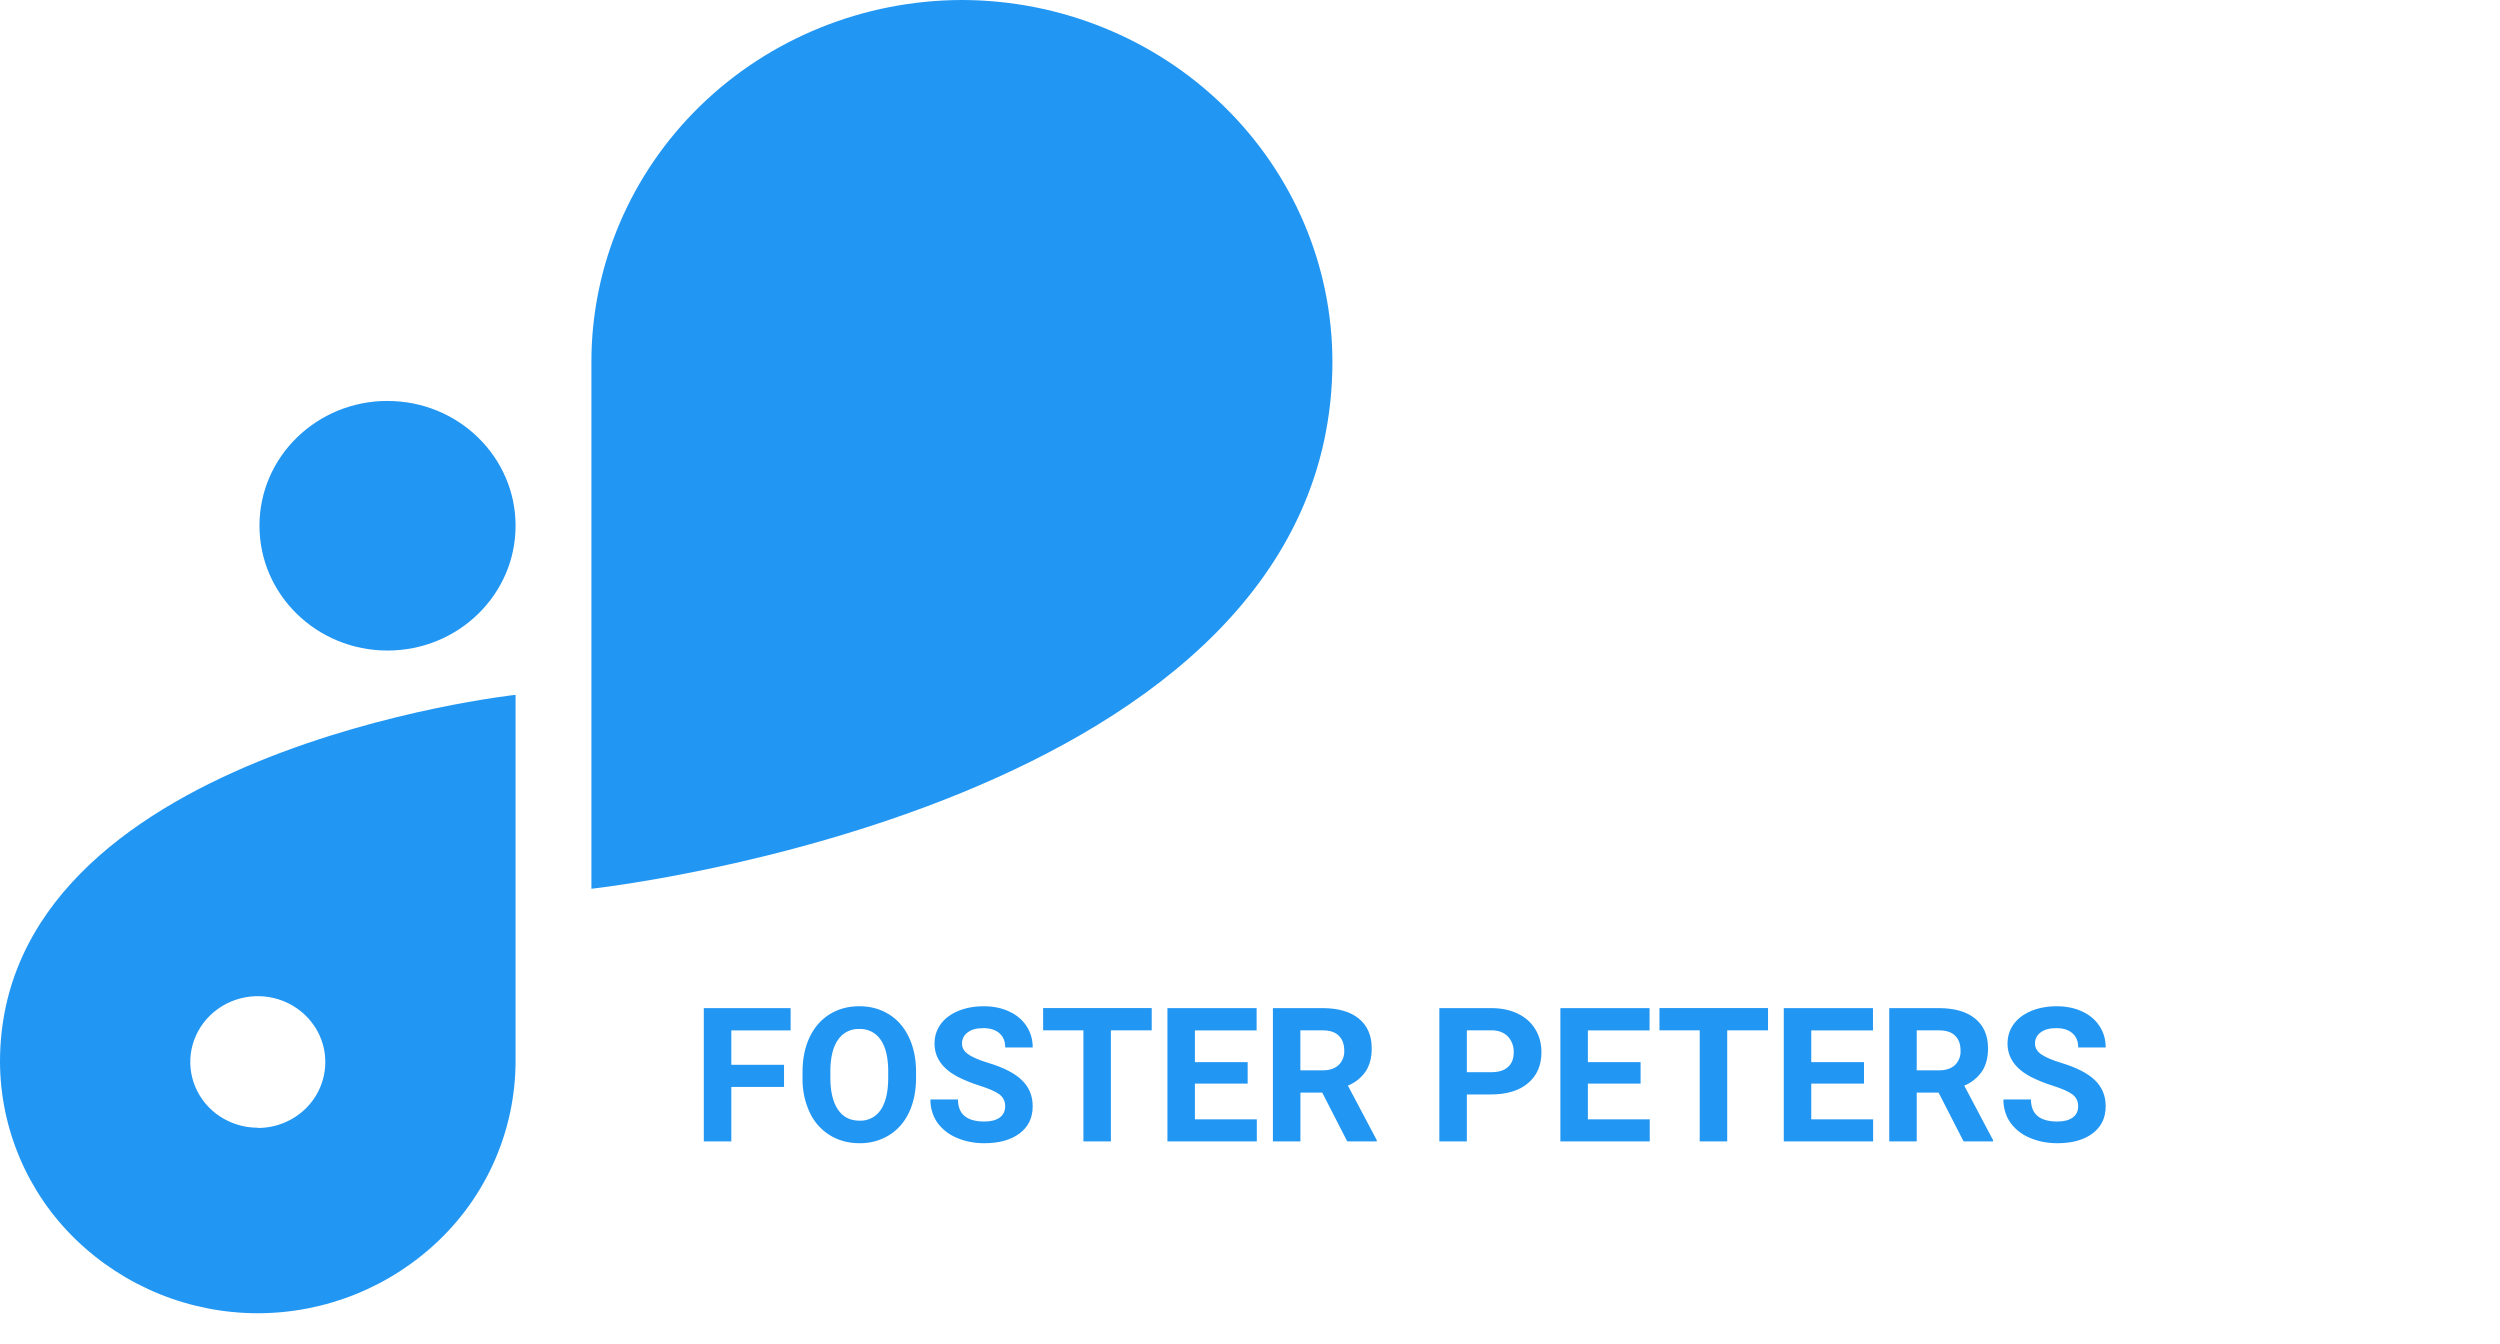
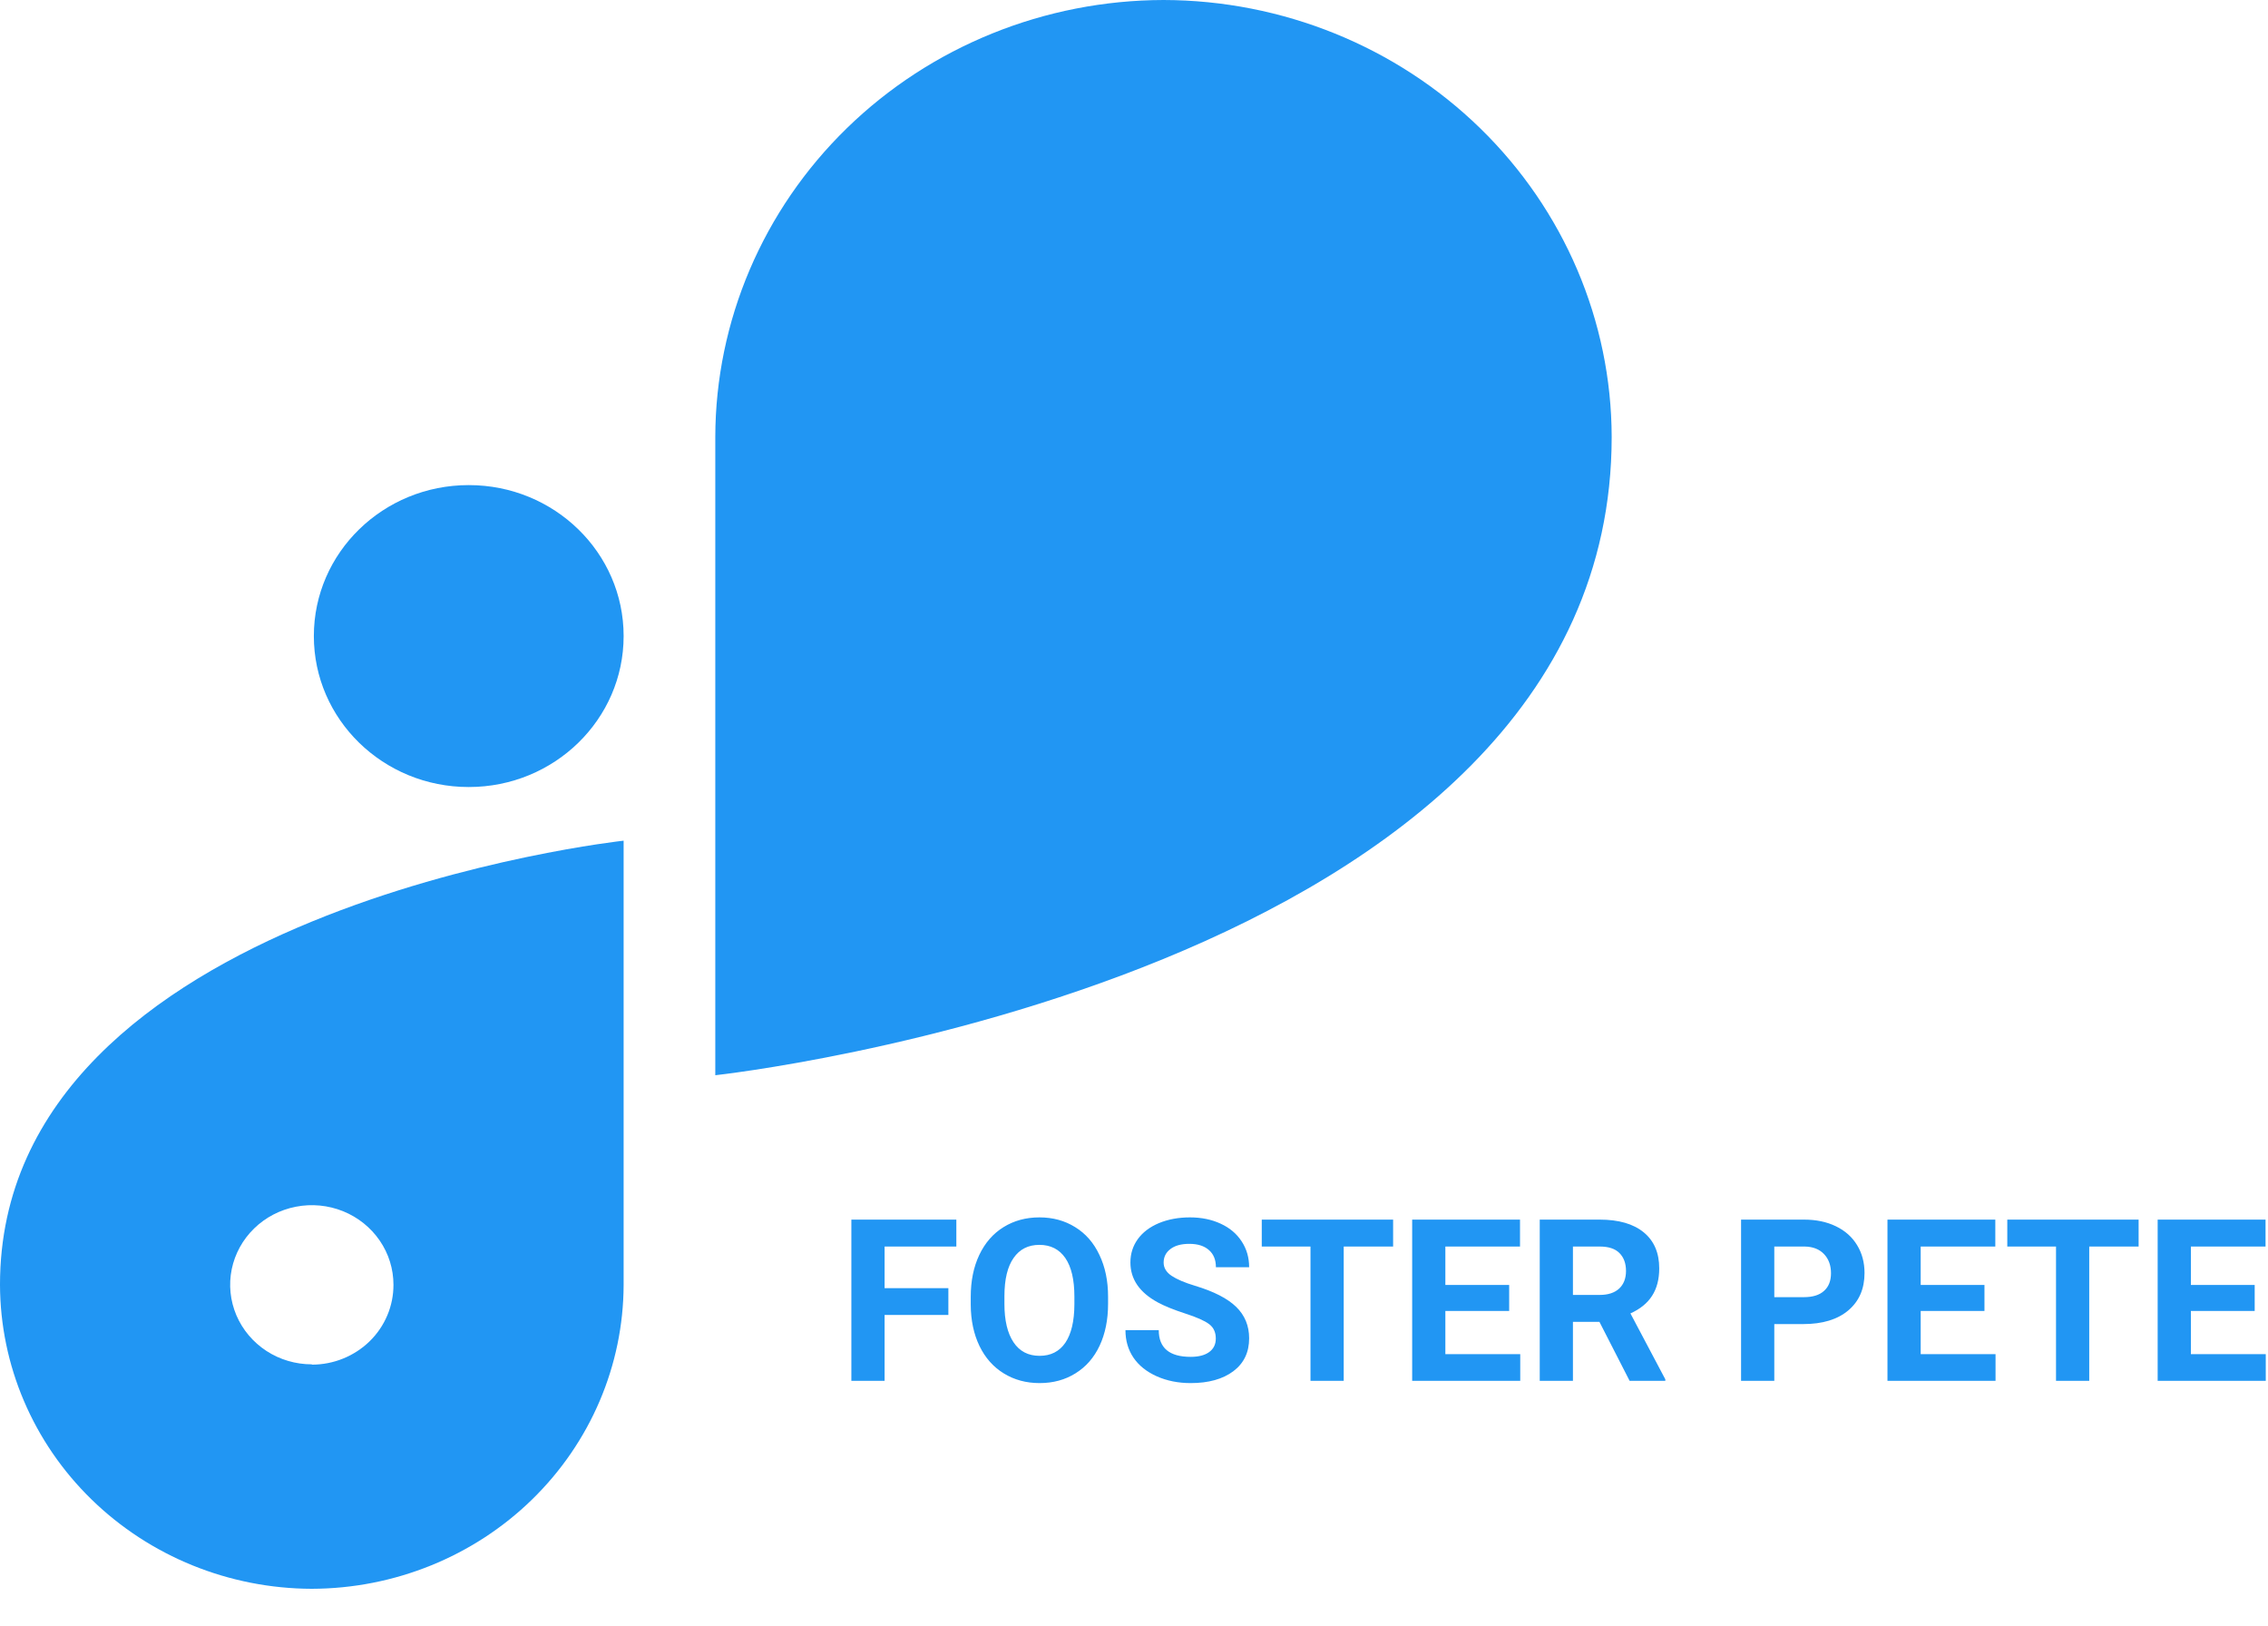
- <svg xmlns="http://www.w3.org/2000/svg" width="80" height="43" fill="none">
-   <path d="M12.402 12.83h-.003c-2.262 0-4.096 1.788-4.096 3.992v.003c0 2.204 1.834 3.992 4.096 3.992h.003c2.262 0 4.096-1.788 4.096-3.992v-.003c0-2.204-1.834-3.991-4.096-3.991zM42.637 11.555c-.007-3.063-1.258-5.997-3.48-8.163C36.938 1.227 33.926.007 30.784 0c-3.143.006-6.156 1.225-8.379 3.39-2.223 2.166-3.474 5.102-3.48 8.165V28.44s23.71-2.573 23.713-16.883v-.002zM0 33.982a7.96 7.96 0 002.422 5.68 8.384 8.384 0 005.827 2.362 8.384 8.384 0 005.826-2.361 7.96 7.96 0 002.423-5.678v-11.75S0 24.029 0 33.983zm8.25 2.105a2.2 2.2 0 01-1.201-.354 2.117 2.117 0 01-.796-.945 2.055 2.055 0 01-.123-1.216c.084-.409.29-.784.592-1.078a2.178 2.178 0 011.106-.576c.419-.082.853-.04 1.248.12.395.159.732.429.97.775a2.068 2.068 0 01.201 1.977c-.108.257-.267.49-.467.686-.201.196-.44.352-.702.458a2.21 2.21 0 01-.829.161v-.008zM25.09 34.781h-1.688v1.743h-.88V32.26H25.3v.712h-1.898v1.101h1.687v.71zm4.224-.293c0 .42-.075.788-.223 1.105-.148.316-.361.56-.639.732a1.755 1.755 0 01-.949.258c-.353 0-.669-.085-.946-.255a1.695 1.695 0 01-.645-.726 2.511 2.511 0 01-.231-1.09V34.3c0-.42.075-.79.226-1.108.152-.32.366-.565.641-.735.277-.172.594-.258.95-.258.355 0 .67.086.946.258.277.17.49.415.641.735.152.319.229.687.229 1.105v.19zm-.89-.193c0-.447-.081-.787-.241-1.02a.783.783 0 00-.686-.348.782.782 0 00-.682.346c-.16.228-.242.564-.244 1.007v.208c0 .436.08.774.24 1.014.16.24.391.36.692.36a.775.775 0 00.68-.345c.158-.233.238-.57.24-1.014v-.208zm3.74 1.11a.447.447 0 00-.176-.38c-.117-.09-.328-.184-.632-.282a4.565 4.565 0 01-.724-.293c-.484-.262-.727-.614-.727-1.057 0-.23.065-.436.194-.616.13-.181.317-.323.56-.425.244-.101.517-.152.82-.152.304 0 .576.056.814.167.239.11.423.265.554.466.133.201.2.43.2.686h-.88c0-.196-.061-.347-.184-.454-.123-.11-.296-.165-.519-.165-.215 0-.382.046-.5.138a.426.426 0 00-.18.358c0 .138.07.254.208.348.141.094.347.182.619.264.5.15.864.337 1.092.56.229.222.343.5.343.831 0 .37-.14.66-.419.87-.28.21-.655.314-1.128.314-.328 0-.627-.06-.896-.179a1.438 1.438 0 01-.618-.495 1.27 1.27 0 01-.211-.726h.881c0 .47.282.706.844.706.21 0 .372-.042.49-.126a.418.418 0 00.175-.358zm4.69-2.434h-1.306v3.553h-.879v-3.553H33.38v-.712h3.475v.712zm3.071 1.705h-1.688v1.142h1.981v.706h-2.86V32.26h2.854v.712h-1.975v1.016h1.688v.689zm2.388.287h-.7v1.561h-.88V32.26h1.586c.503 0 .892.112 1.166.337.273.224.41.542.41.952 0 .29-.064.534-.19.73a1.282 1.282 0 01-.572.462l.923 1.743v.041h-.944l-.8-1.561zm-.7-.712h.709c.22 0 .391-.056.512-.167a.607.607 0 00.182-.466c0-.201-.058-.36-.173-.474-.113-.116-.288-.173-.524-.173h-.707v1.28zm5.326.77v1.503h-.88V32.26h1.665c.32 0 .601.058.844.176.244.117.431.284.562.5.131.215.196.46.196.736 0 .418-.143.748-.43.99-.285.24-.68.36-1.187.36h-.77zm0-.711h.785c.232 0 .409-.055.53-.165.123-.109.185-.265.185-.468a.704.704 0 00-.185-.507c-.123-.129-.293-.195-.51-.2h-.805v1.34zm5.56.366h-1.687v1.142h1.98v.706h-2.86V32.26h2.854v.712h-1.974v1.016h1.687v.689zm4.078-1.705h-1.306v3.553h-.88v-3.553h-1.288v-.712h3.474v.712zm3.07 1.705H57.96v1.142h1.98v.706h-2.859V32.26h2.854v.712H57.96v1.016h1.688v.689zm2.388.287h-.7v1.561h-.879V32.26h1.585c.504 0 .893.112 1.166.337.274.224.41.542.41.952 0 .29-.063.534-.19.73a1.283 1.283 0 01-.571.462l.922 1.743v.041h-.943l-.8-1.561zm-.7-.712h.71c.22 0 .39-.056.512-.167a.607.607 0 00.181-.466c0-.201-.057-.36-.172-.474-.114-.116-.288-.173-.525-.173h-.706v1.28zm5.165 1.154a.447.447 0 00-.176-.38c-.117-.09-.328-.184-.632-.282a4.56 4.56 0 01-.724-.293c-.484-.262-.727-.614-.727-1.057 0-.23.065-.436.194-.616.13-.181.317-.323.56-.425.243-.101.517-.152.82-.152.304 0 .576.056.814.167.238.11.423.265.554.466.133.201.199.43.199.686h-.879c0-.196-.061-.347-.184-.454-.124-.11-.296-.165-.519-.165-.215 0-.382.046-.501.138a.426.426 0 00-.179.358c0 .138.07.254.208.348.141.094.347.182.618.264.5.15.865.337 1.093.56.229.222.343.5.343.831 0 .37-.14.66-.419.87-.28.21-.655.314-1.128.314-.328 0-.627-.06-.896-.179a1.439 1.439 0 01-.618-.495 1.27 1.27 0 01-.211-.726h.881c0 .47.282.706.844.706.21 0 .372-.042.49-.126a.418.418 0 00.175-.358z" fill="#2196F3" />
+ <svg xmlns="http://www.w3.org/2000/svg" viewBox="0 0 60 43" fill="none">
+   <path d="M12.402 12.831H12.399C10.137 12.831 8.303 14.618 8.303 16.822V16.825C8.303 19.029 10.137 20.817 12.399 20.817H12.402C14.664 20.817 16.498 19.029 16.498 16.825V16.822C16.498 14.618 14.664 12.831 12.402 12.831Z" fill="#2196F3" />
+   <path d="M42.637 11.555C42.63 8.492 41.379 5.558 39.158 3.392C36.936 1.227 33.925 0.007 30.783 0V0C27.64 0.006 24.627 1.225 22.404 3.39C20.181 5.556 18.93 8.492 18.923 11.555V28.44C18.923 28.44 42.634 25.867 42.637 11.557V11.555Z" fill="#2196F3" />
+   <path d="M-8.39233e-05 33.982C0.006 36.113 0.876 38.155 2.422 39.661C3.968 41.168 6.063 42.018 8.249 42.024C10.435 42.018 12.53 41.169 14.075 39.663C15.621 38.156 16.492 36.115 16.498 33.985V22.236C16.498 22.236 -8.39233e-05 24.028 -8.39233e-05 33.982ZM8.249 36.087C7.822 36.087 7.404 35.964 7.049 35.733C6.694 35.501 6.417 35.173 6.253 34.788C6.09 34.403 6.047 33.98 6.13 33.572C6.214 33.163 6.42 32.788 6.722 32.494C7.024 32.199 7.409 31.999 7.828 31.918C8.247 31.836 8.681 31.878 9.076 32.037C9.471 32.197 9.808 32.467 10.045 32.813C10.283 33.159 10.409 33.566 10.409 33.982C10.41 34.259 10.355 34.534 10.247 34.79C10.139 35.047 9.98 35.28 9.78 35.476C9.579 35.672 9.34 35.828 9.078 35.934C8.815 36.041 8.534 36.095 8.249 36.095V36.087Z" fill="#2196F3" />
+   <path d="M25.089 34.781H23.402V36.524H22.523V32.259H25.3V32.971H23.402V34.072H25.089V34.781ZM29.314 34.488C29.314 34.908 29.239 35.276 29.091 35.593C28.943 35.909 28.73 36.153 28.452 36.325C28.177 36.497 27.861 36.583 27.503 36.583C27.15 36.583 26.834 36.498 26.557 36.328C26.279 36.158 26.065 35.916 25.912 35.602C25.76 35.285 25.683 34.922 25.681 34.512V34.301C25.681 33.881 25.756 33.512 25.907 33.193C26.059 32.873 26.273 32.628 26.548 32.458C26.825 32.286 27.142 32.2 27.497 32.2C27.853 32.2 28.168 32.286 28.444 32.458C28.721 32.628 28.935 32.873 29.085 33.193C29.238 33.512 29.314 33.88 29.314 34.298V34.488ZM28.423 34.295C28.423 33.848 28.343 33.508 28.183 33.275C28.023 33.043 27.794 32.927 27.497 32.927C27.202 32.927 26.975 33.042 26.815 33.273C26.654 33.501 26.573 33.837 26.572 34.28V34.488C26.572 34.924 26.652 35.262 26.812 35.502C26.972 35.742 27.202 35.862 27.503 35.862C27.798 35.862 28.025 35.747 28.183 35.517C28.341 35.284 28.421 34.946 28.423 34.503V34.295ZM32.164 35.405C32.164 35.239 32.106 35.112 31.988 35.024C31.871 34.935 31.66 34.841 31.356 34.743C31.051 34.644 30.81 34.546 30.632 34.45C30.148 34.188 29.905 33.836 29.905 33.393C29.905 33.162 29.97 32.957 30.099 32.777C30.23 32.596 30.416 32.454 30.658 32.352C30.903 32.251 31.176 32.2 31.479 32.2C31.783 32.2 32.055 32.256 32.293 32.367C32.532 32.477 32.716 32.632 32.847 32.833C32.98 33.034 33.046 33.263 33.046 33.519H32.167C32.167 33.323 32.106 33.172 31.983 33.065C31.86 32.955 31.687 32.9 31.464 32.9C31.249 32.9 31.082 32.946 30.963 33.038C30.844 33.128 30.784 33.247 30.784 33.395C30.784 33.534 30.854 33.65 30.992 33.744C31.133 33.838 31.339 33.926 31.611 34.008C32.111 34.158 32.475 34.345 32.703 34.567C32.932 34.79 33.046 35.067 33.046 35.399C33.046 35.769 32.907 36.059 32.627 36.27C32.348 36.478 31.972 36.583 31.499 36.583C31.171 36.583 30.872 36.523 30.603 36.404C30.333 36.283 30.127 36.118 29.985 35.909C29.844 35.7 29.774 35.458 29.774 35.183H30.655C30.655 35.653 30.937 35.889 31.499 35.889C31.708 35.889 31.871 35.847 31.988 35.763C32.106 35.677 32.164 35.558 32.164 35.405ZM36.855 32.971H35.548V36.524H34.669V32.971H33.38V32.259H36.855V32.971ZM39.925 34.676H38.237V35.818H40.218V36.524H37.359V32.259H40.212V32.971H38.237V33.987H39.925V34.676ZM42.313 34.963H41.612V36.524H40.734V32.259H42.319C42.822 32.259 43.211 32.371 43.485 32.596C43.758 32.82 43.895 33.138 43.895 33.548C43.895 33.839 43.831 34.082 43.704 34.277C43.579 34.471 43.389 34.625 43.133 34.74L44.056 36.483V36.524H43.112L42.313 34.963ZM41.612 34.251H42.322C42.542 34.251 42.713 34.195 42.834 34.084C42.955 33.971 43.016 33.815 43.016 33.618C43.016 33.417 42.958 33.259 42.843 33.144C42.73 33.028 42.555 32.971 42.319 32.971H41.612V34.251ZM46.939 35.022V36.524H46.06V32.259H47.724C48.044 32.259 48.325 32.317 48.568 32.435C48.812 32.552 48.999 32.719 49.13 32.935C49.261 33.15 49.326 33.395 49.326 33.671C49.326 34.089 49.183 34.419 48.896 34.661C48.611 34.901 48.215 35.022 47.709 35.022H46.939ZM46.939 34.31H47.724C47.956 34.31 48.133 34.255 48.254 34.145C48.377 34.036 48.439 33.88 48.439 33.677C48.439 33.468 48.377 33.299 48.254 33.17C48.131 33.041 47.961 32.975 47.744 32.971H46.939V34.31ZM52.499 34.676H50.812V35.818H52.792V36.524H49.933V32.259H52.786V32.971H50.812V33.987H52.499V34.676ZM56.577 32.971H55.271V36.524H54.392V32.971H53.103V32.259H56.577V32.971ZM59.648 34.676H57.96V35.818H59.941V36.524H57.081V32.259H59.935V32.971H57.96V33.987H59.648V34.676ZM62.035 34.963H61.335V36.524H60.456V32.259H62.041C62.545 32.259 62.934 32.371 63.207 32.596C63.481 32.82 63.617 33.138 63.617 33.548C63.617 33.839 63.554 34.082 63.427 34.277C63.302 34.471 63.111 34.625 62.856 34.74L63.779 36.483V36.524H62.835L62.035 34.963ZM61.335 34.251H62.044C62.265 34.251 62.436 34.195 62.557 34.084C62.678 33.971 62.739 33.815 62.739 33.618C62.739 33.417 62.681 33.259 62.566 33.144C62.452 33.028 62.278 32.971 62.041 32.971H61.335V34.251ZM66.5 35.405C66.5 35.239 66.442 35.112 66.324 35.024C66.207 34.935 65.996 34.841 65.692 34.743C65.387 34.644 65.146 34.546 64.968 34.45C64.484 34.188 64.241 33.836 64.241 33.393C64.241 33.162 64.306 32.957 64.435 32.777C64.566 32.596 64.752 32.454 64.994 32.352C65.239 32.251 65.512 32.2 65.815 32.2C66.119 32.2 66.391 32.256 66.629 32.367C66.867 32.477 67.052 32.632 67.183 32.833C67.316 33.034 67.382 33.263 67.382 33.519H66.503C66.503 33.323 66.442 33.172 66.319 33.065C66.195 32.955 66.023 32.9 65.8 32.9C65.585 32.9 65.418 32.946 65.299 33.038C65.18 33.128 65.12 33.247 65.12 33.395C65.12 33.534 65.19 33.65 65.328 33.744C65.469 33.838 65.675 33.926 65.947 34.008C66.447 34.158 66.811 34.345 67.039 34.567C67.268 34.79 67.382 35.067 67.382 35.399C67.382 35.769 67.242 36.059 66.963 36.27C66.684 36.478 66.308 36.583 65.835 36.583C65.507 36.583 65.208 36.523 64.939 36.404C64.669 36.283 64.463 36.118 64.32 35.909C64.18 35.7 64.11 35.458 64.11 35.183H64.991C64.991 35.653 65.273 35.889 65.835 35.889C66.044 35.889 66.207 35.847 66.324 35.763C66.442 35.677 66.5 35.558 66.5 35.405Z" fill="#2196F3" />
</svg>
